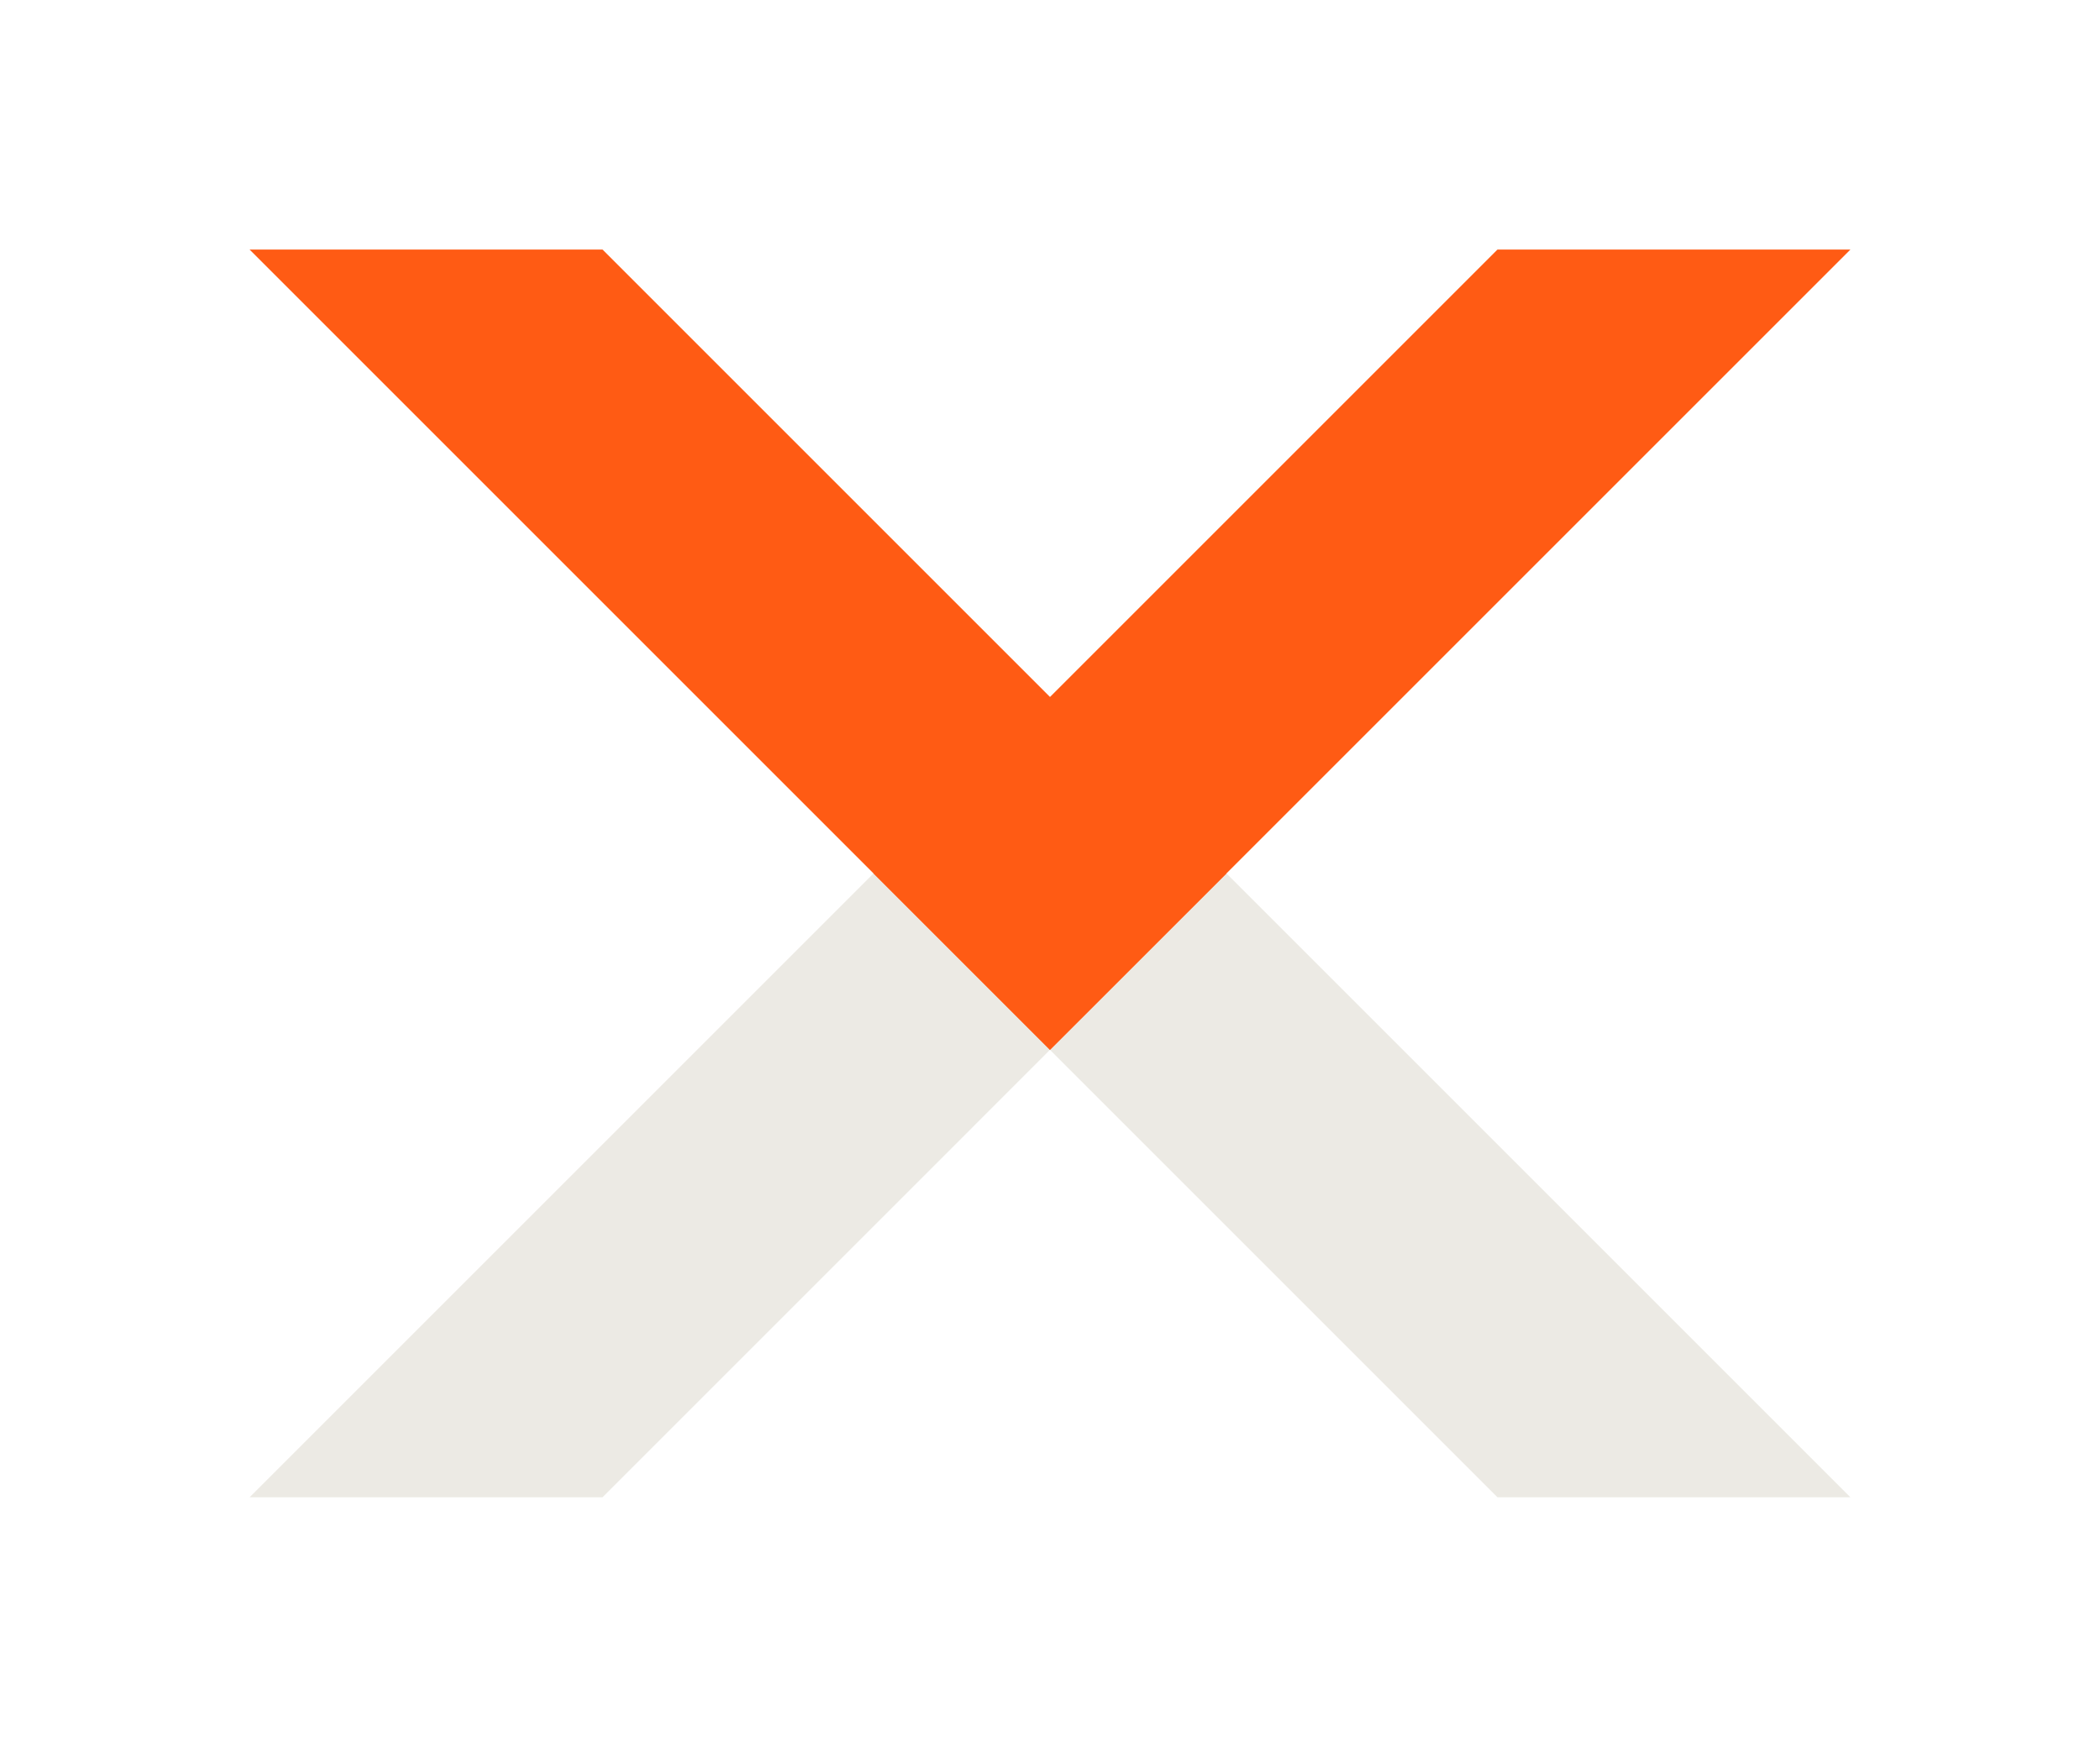
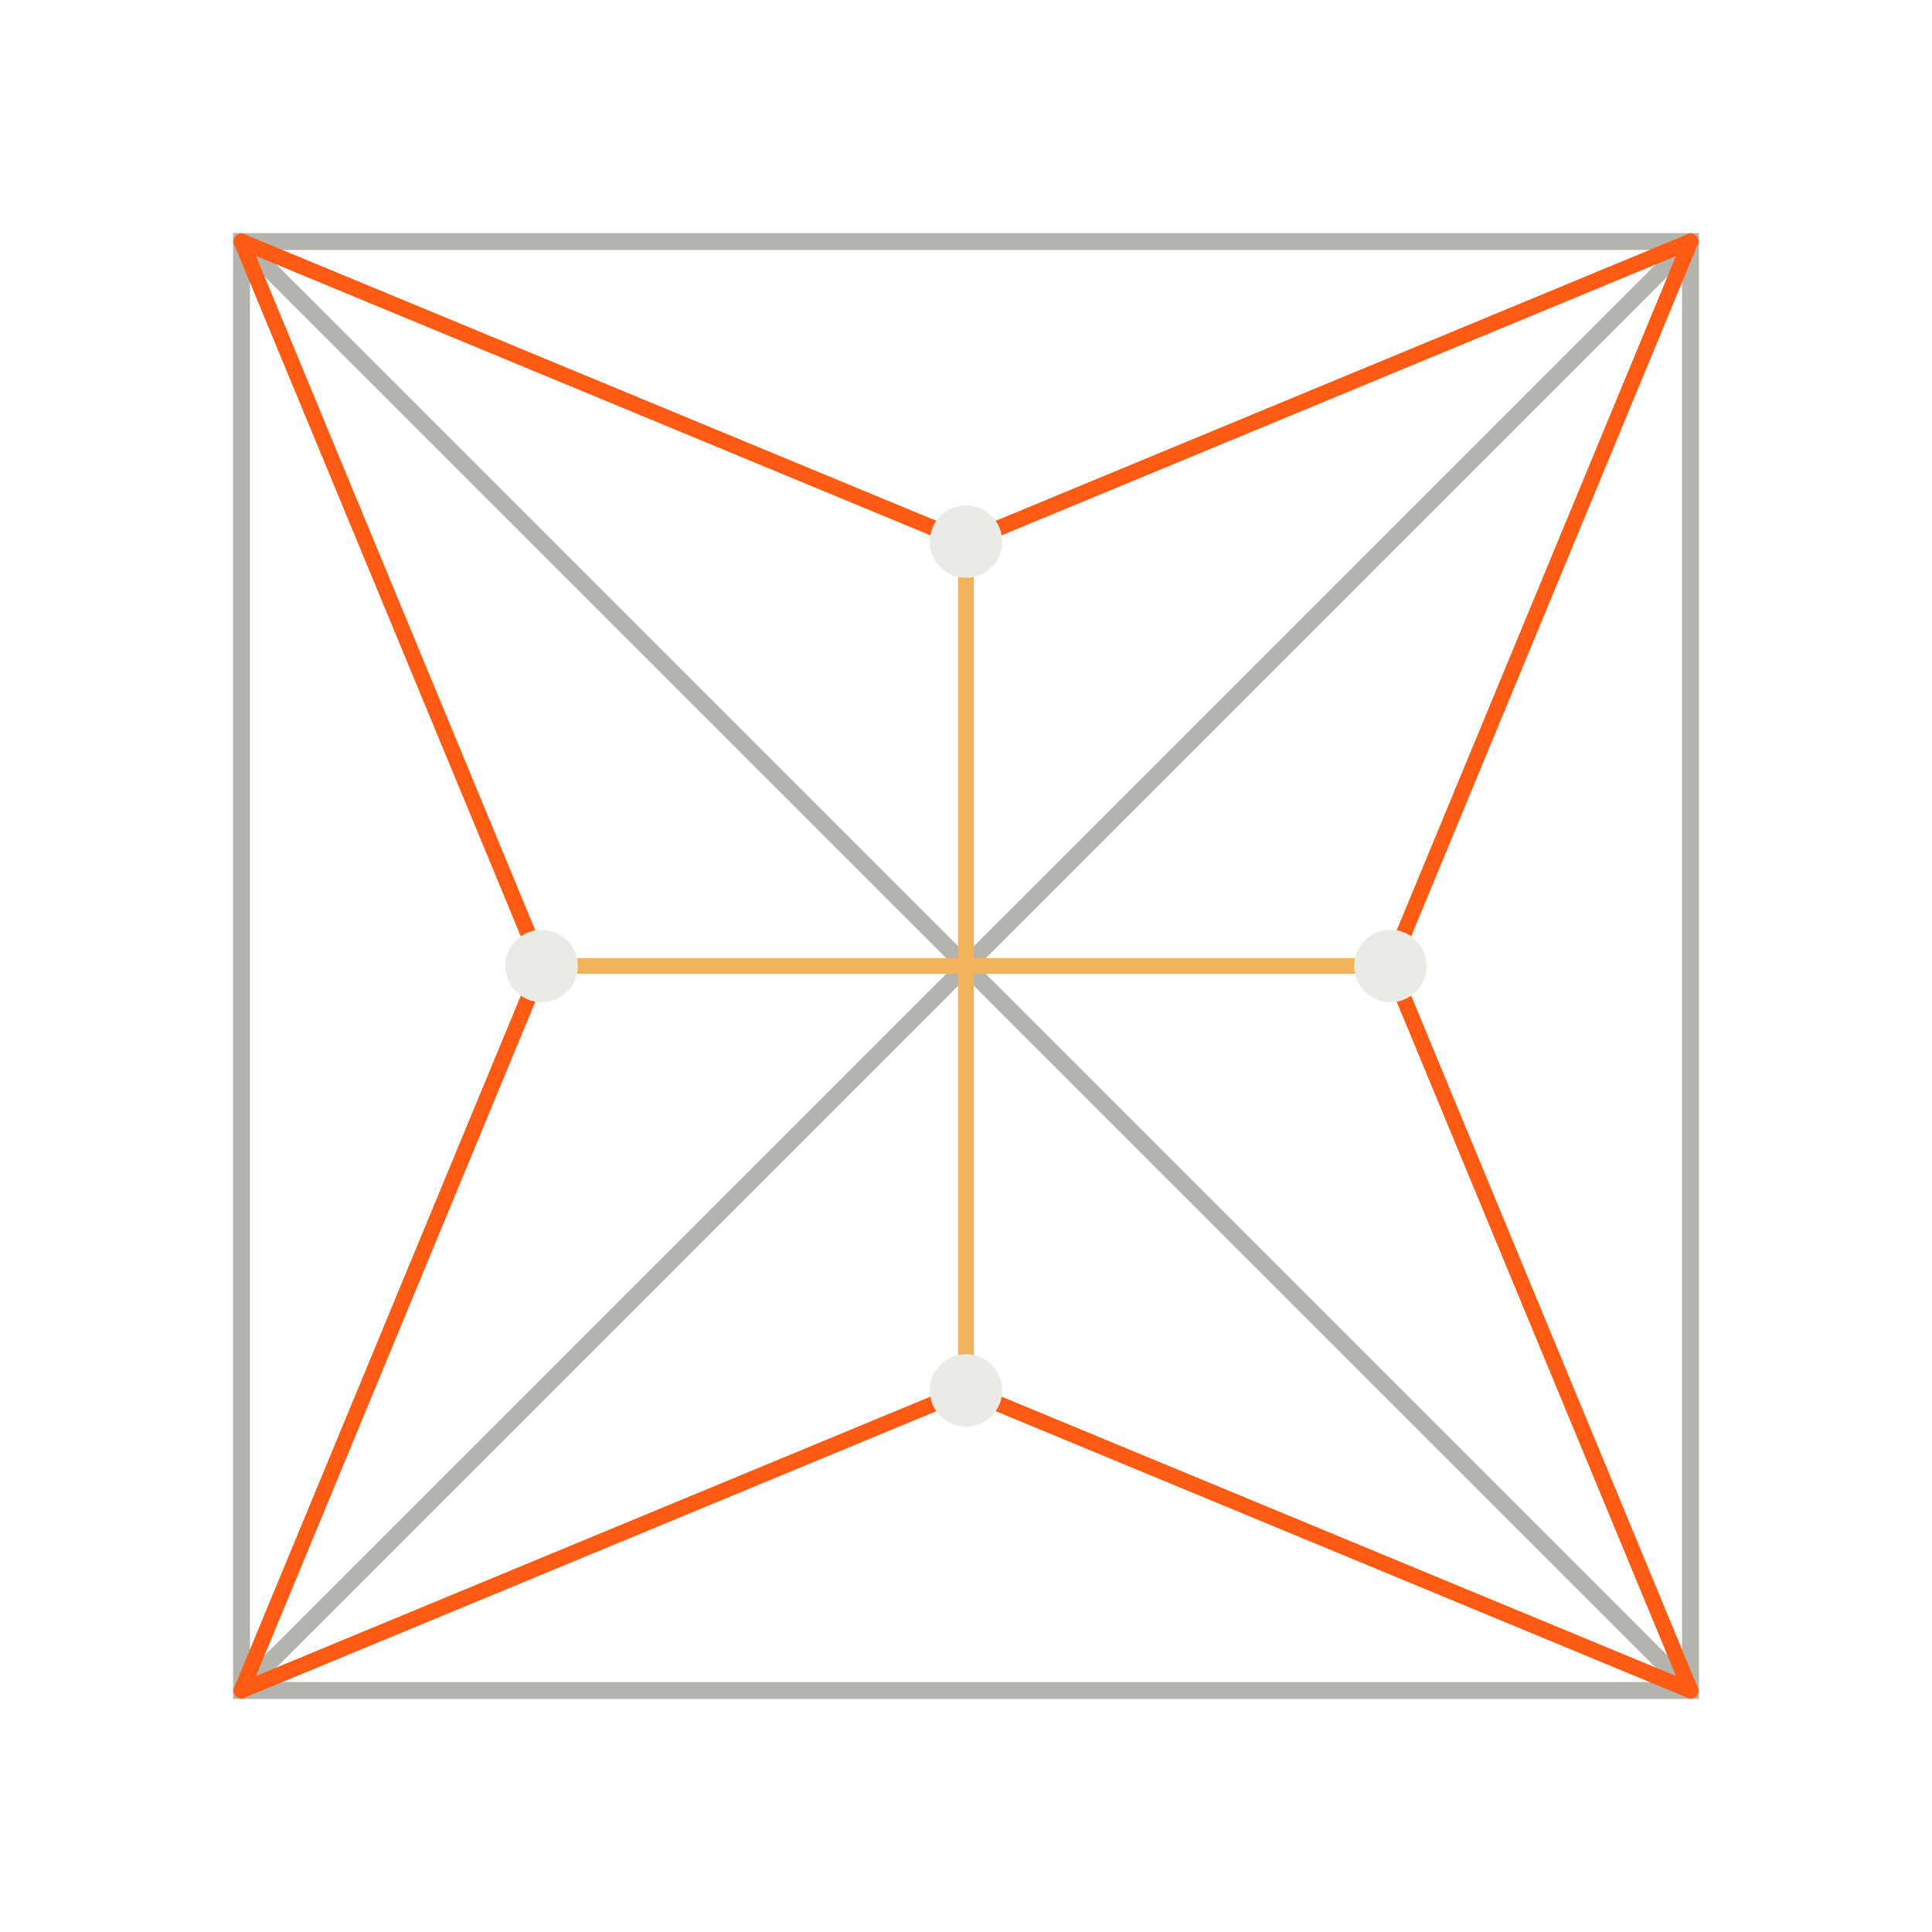
- <svg xmlns="http://www.w3.org/2000/svg" viewBox="0 0 33.657 28" width="33.657" height="28">
-   <g transform="translate(4,4)">
-     <polygon fill="#eceae4" points="15.657,10 25.657,20 20,20 12.828,12.828" />
-     <polygon fill="#eceae4" points="12.828,12.828 5.657,20 0,20 10,10" />
-     <polygon fill="#ff5b14" points="0,0 5.657,0 15.657,10 12.828,12.828" />
-     <polygon fill="#ff5b14" points="20,0 25.657,0 12.828,12.828 10,10" />
-   </g>
+ <svg xmlns="http://www.w3.org/2000/svg" viewBox="0 0 160 160" width="160" height="160">
+   <polygon fill="none" stroke="#b4b3ad" stroke-width="1.4" points="20,140 140,140 140,20 20,20" />
+   <line x1="80" y1="80" x2="20" y2="140" stroke="#b4b3ad" stroke-width="1.4" stroke-linecap="round" />
+   <line x1="80" y1="80" x2="140" y2="140" stroke="#b4b3ad" stroke-width="1.4" stroke-linecap="round" />
+   <line x1="80" y1="80" x2="140" y2="20" stroke="#b4b3ad" stroke-width="1.4" stroke-linecap="round" />
+   <line x1="80" y1="80" x2="20" y2="20" stroke="#b4b3ad" stroke-width="1.4" stroke-linecap="round" />
+   <line x1="80" y1="115.147" x2="20" y2="140" stroke="#ff5b14" stroke-width="1.3" stroke-linecap="round" />
+   <line x1="80" y1="115.147" x2="140" y2="140" stroke="#ff5b14" stroke-width="1.3" stroke-linecap="round" />
+   <line x1="115.147" y1="80" x2="140" y2="140" stroke="#ff5b14" stroke-width="1.3" stroke-linecap="round" />
+   <line x1="115.147" y1="80" x2="140" y2="20" stroke="#ff5b14" stroke-width="1.3" stroke-linecap="round" />
+   <line x1="80" y1="44.853" x2="140" y2="20" stroke="#ff5b14" stroke-width="1.3" stroke-linecap="round" />
+   <line x1="80" y1="44.853" x2="20" y2="20" stroke="#ff5b14" stroke-width="1.3" stroke-linecap="round" />
+   <line x1="44.853" y1="80" x2="20" y2="20" stroke="#ff5b14" stroke-width="1.3" stroke-linecap="round" />
+   <line x1="44.853" y1="80" x2="20" y2="140" stroke="#ff5b14" stroke-width="1.3" stroke-linecap="round" />
+   <line x1="80" y1="115.147" x2="80" y2="80" stroke="#f2b25c" stroke-width="1.3" stroke-linecap="round" />
+   <line x1="115.147" y1="80" x2="80" y2="80" stroke="#f2b25c" stroke-width="1.3" stroke-linecap="round" />
+   <line x1="80" y1="44.853" x2="80" y2="80" stroke="#f2b25c" stroke-width="1.3" stroke-linecap="round" />
+   <line x1="44.853" y1="80" x2="80" y2="80" stroke="#f2b25c" stroke-width="1.3" stroke-linecap="round" />
+   <circle cx="80" cy="115.147" r="3" fill="#eceae4" />
+   <circle cx="115.147" cy="80" r="3" fill="#eceae4" />
+   <circle cx="80" cy="44.853" r="3" fill="#eceae4" />
+   <circle cx="44.853" cy="80" r="3" fill="#eceae4" />
</svg>
